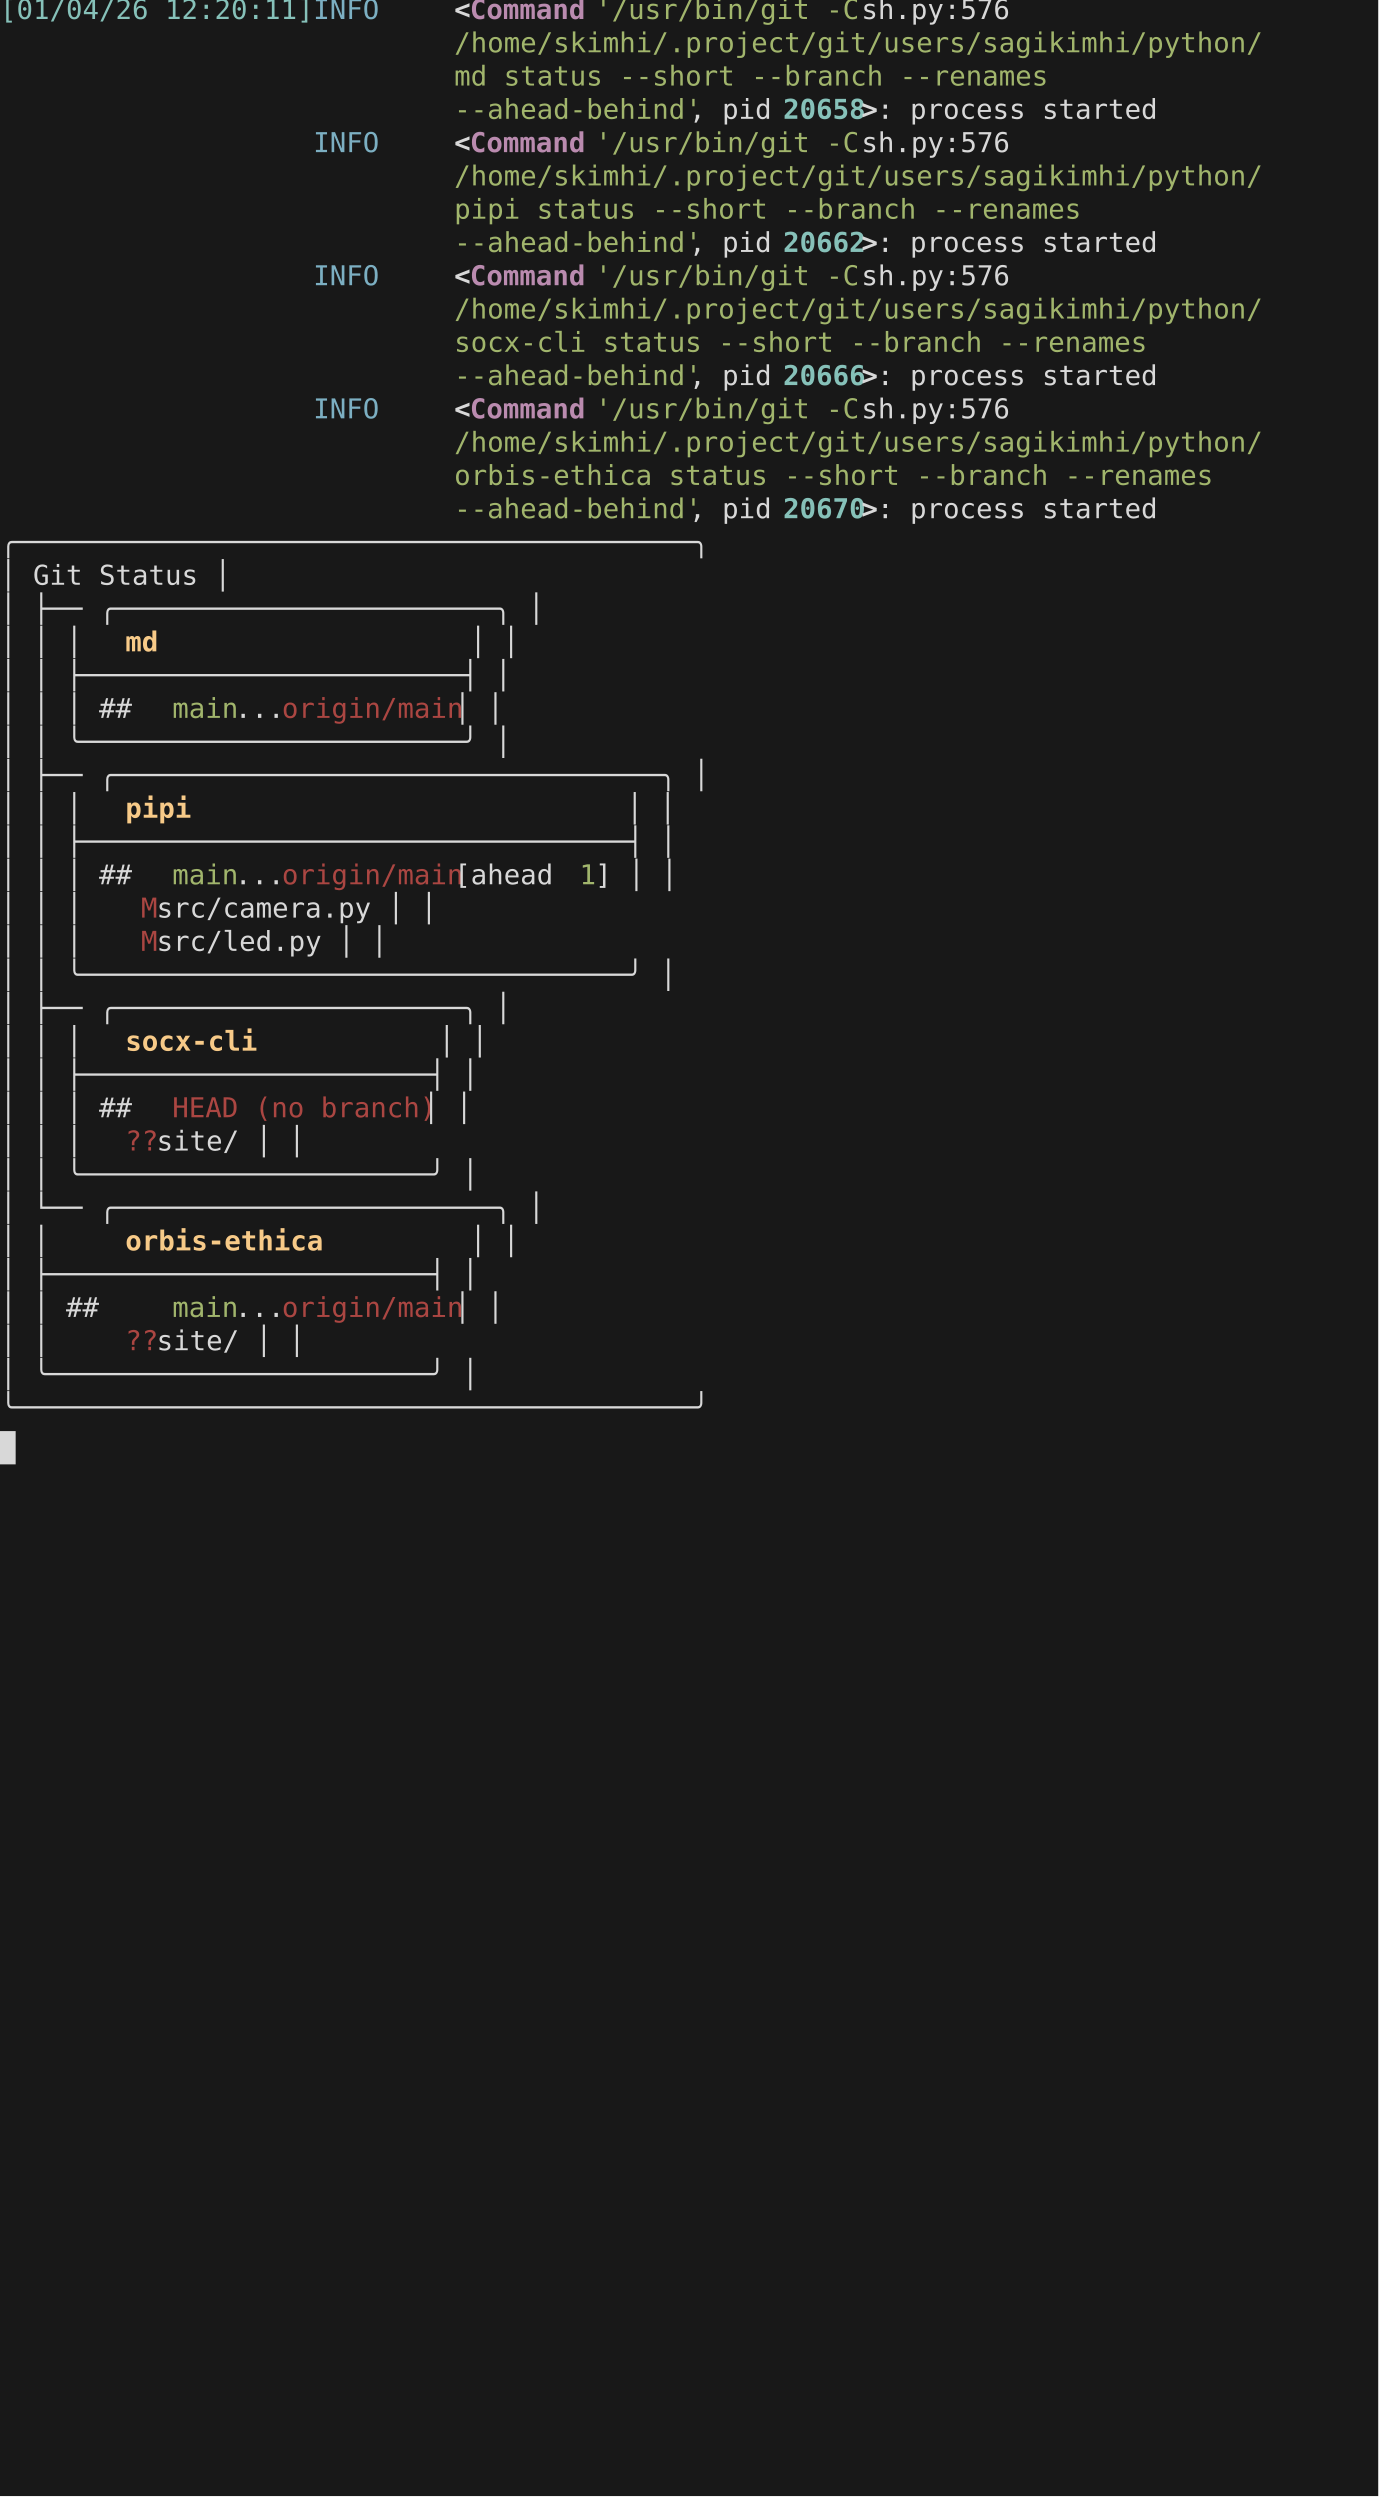
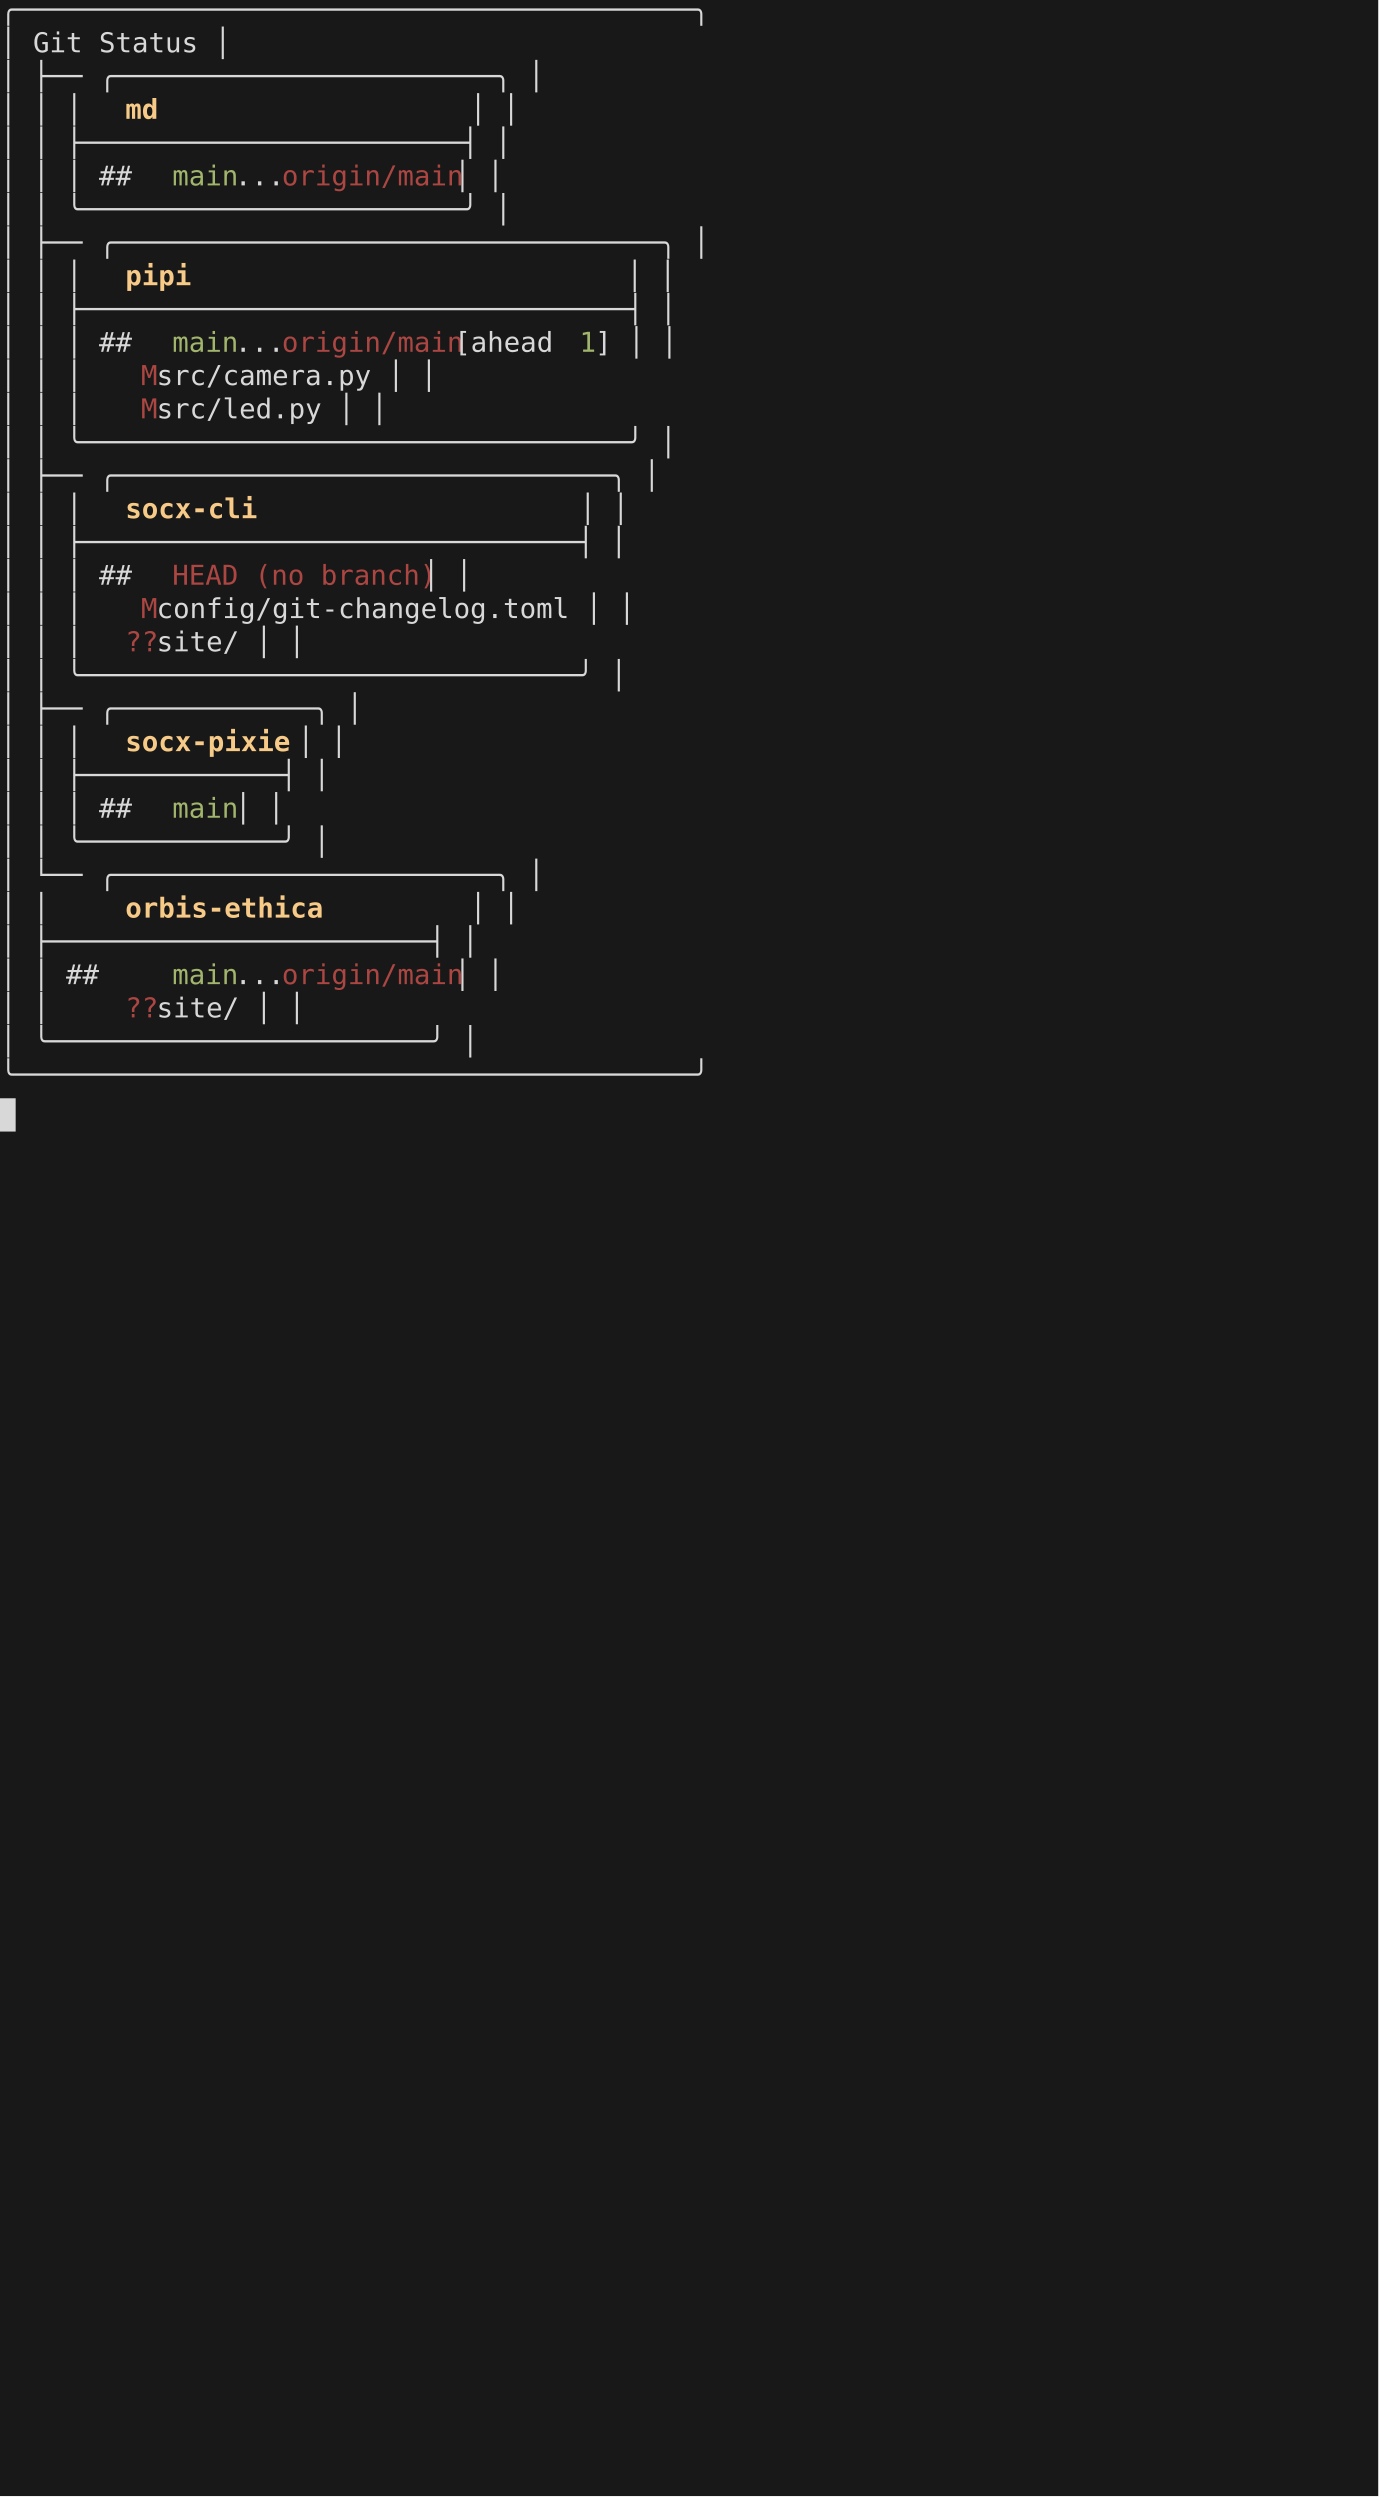
<svg xmlns="http://www.w3.org/2000/svg" xmlns:ns1="https://github.com/nbedos/termtosvg" xmlns:xlink="http://www.w3.org/1999/xlink" id="terminal" baseProfile="full" viewBox="0 0 704 1277" width="704" version="1.1">
  <defs>
    <ns1:template_settings>
      <ns1:screen_geometry columns="88" rows="75" />
      <ns1:animation type="css" />
    </ns1:template_settings>
    <style type="text/css" id="generated-style">#screen {
                font-family: 'DejaVu Sans Mono', monospace;
                font-style: normal;
                font-size: 14px;
            }

        text {
            dominant-baseline: text-before-edge;
            white-space: pre;
        }

            :root {
                --animation-duration: 1000ms;
            }

            @keyframes roll {
                0.000%{transform:translateY(0px)}
100.000%{transform:translateY(0px)}
            }

            #screen_view {
                animation-duration: 1000ms;
                animation-iteration-count:infinite;
                animation-name:roll;
                animation-timing-function: steps(1,end);
                animation-fill-mode: forwards;
            }
        </style>
    <style type="text/css" id="user-style">
            /* The colors defined below are the default 16 colors used for rendering text of the terminal. Adjust
               them as needed.
               base16-default-dark color theme (source: http://chriskempson.com/projects/base16/) */
            .foreground {fill: #d8d8d8;}
            .background {fill: #181818;}
            .color0 {fill: #181818;}
            .color1 {fill: #ab4642;}
            .color2 {fill: #a1b56c;}
            .color3 {fill: #f7ca88;}
            .color4 {fill: #7cafc2;}
            .color5 {fill: #ba8baf;}
            .color6 {fill: #86c1b9;}
            .color7 {fill: #d8d8d8;}
            .color8 {fill: #585858;}
            .color9 {fill: #ab4642;}
            .color10 {fill: #a1b56C;}
            .color11 {fill: #f7ca88;}
            .color12 {fill: #7cafc2;}
            .color13 {fill: #ba8baf;}
            .color14 {fill: #86c1b9;}
            .color15 {fill: #f8f8f8;}
        </style>
  </defs>
  <svg id="screen" width="704" height="1275" viewBox="0 0 704 1275" preserveAspectRatio="xMidYMin slice">
    <rect class="background" height="100%" width="100%" x="0" y="0" />
    <defs>
      <g id="g1">
-         <text x="0" textLength="160" class="color6">[01/04/26 12:20:11] </text>
-         <text x="160" textLength="64" class="color4">INFO    </text>
-         <text x="224" textLength="8" class="foreground"> </text>
-         <text x="232" textLength="8" font-weight="bold" class="foreground">&lt;</text>
-         <text x="240" textLength="56" font-weight="bold" class="color13">Command</text>
-         <text x="296" textLength="8" class="foreground"> </text>
-         <text x="304" textLength="136" class="color2">'/usr/bin/git -C </text>
-         <text x="440" textLength="264" class="foreground">                        sh.py:576</text>
+         <text x="0" textLength="344" class="foreground">╭─────────────────────────────────────────╮</text>
      </g>
      <g id="g2">
-         <text x="0" textLength="160" class="color6">                    </text>
-         <text x="160" textLength="72" class="foreground">         </text>
-         <text x="232" textLength="392" class="color2">/home/skimhi/.project/git/users/sagikimhi/python/</text>
-         <text x="624" textLength="80" class="foreground">          </text>
+         <text x="0" textLength="344" class="foreground">│ Git Status                              │</text>
      </g>
      <g id="g3">
-         <text x="0" textLength="160" class="color6">                    </text>
-         <text x="160" textLength="72" class="foreground">         </text>
-         <text x="232" textLength="296" class="color2">md status --short --branch --renames </text>
-         <text x="528" textLength="176" class="foreground">                      </text>
+         <text x="0" textLength="344" class="foreground">│ ├── ╭───────────────────────╮           │</text>
      </g>
      <g id="g4">
-         <text x="0" textLength="160" class="color6">                    </text>
-         <text x="160" textLength="72" class="foreground">         </text>
-         <text x="232" textLength="120" class="color2">--ahead-behind'</text>
-         <text x="352" textLength="48" class="foreground">, pid </text>
-         <text x="400" textLength="40" font-weight="bold" class="color14">20658</text>
-         <text x="440" textLength="8" font-weight="bold" class="foreground">&gt;</text>
-         <text x="448" textLength="256" class="foreground">: process started               </text>
-       </g>
-       <g id="g5">
-         <text x="0" textLength="160" class="color6">                    </text>
-         <text x="160" textLength="64" class="color4">INFO    </text>
-         <text x="224" textLength="8" class="foreground"> </text>
-         <text x="232" textLength="8" font-weight="bold" class="foreground">&lt;</text>
-         <text x="240" textLength="56" font-weight="bold" class="color13">Command</text>
-         <text x="296" textLength="8" class="foreground"> </text>
-         <text x="304" textLength="136" class="color2">'/usr/bin/git -C </text>
-         <text x="440" textLength="264" class="foreground">                        sh.py:576</text>
-       </g>
-       <g id="g6">
-         <text x="0" textLength="160" class="color6">                    </text>
-         <text x="160" textLength="72" class="foreground">         </text>
-         <text x="232" textLength="312" class="color2">pipi status --short --branch --renames </text>
-         <text x="544" textLength="160" class="foreground">                    </text>
-       </g>
-       <g id="g7">
-         <text x="0" textLength="160" class="color6">                    </text>
-         <text x="160" textLength="72" class="foreground">         </text>
-         <text x="232" textLength="120" class="color2">--ahead-behind'</text>
-         <text x="352" textLength="48" class="foreground">, pid </text>
-         <text x="400" textLength="40" font-weight="bold" class="color14">20662</text>
-         <text x="440" textLength="8" font-weight="bold" class="foreground">&gt;</text>
-         <text x="448" textLength="256" class="foreground">: process started               </text>
-       </g>
-       <g id="g8">
-         <text x="0" textLength="160" class="color6">                    </text>
-         <text x="160" textLength="72" class="foreground">         </text>
-         <text x="232" textLength="344" class="color2">socx-cli status --short --branch --renames </text>
-         <text x="576" textLength="128" class="foreground">                </text>
-       </g>
-       <g id="g9">
-         <text x="0" textLength="160" class="color6">                    </text>
-         <text x="160" textLength="72" class="foreground">         </text>
-         <text x="232" textLength="120" class="color2">--ahead-behind'</text>
-         <text x="352" textLength="48" class="foreground">, pid </text>
-         <text x="400" textLength="40" font-weight="bold" class="color14">20666</text>
-         <text x="440" textLength="8" font-weight="bold" class="foreground">&gt;</text>
-         <text x="448" textLength="256" class="foreground">: process started               </text>
-       </g>
-       <g id="g10">
-         <text x="0" textLength="160" class="color6">                    </text>
-         <text x="160" textLength="72" class="foreground">         </text>
-         <text x="232" textLength="376" class="color2">orbis-ethica status --short --branch --renames </text>
-         <text x="608" textLength="96" class="foreground">            </text>
-       </g>
-       <g id="g11">
-         <text x="0" textLength="160" class="color6">                    </text>
-         <text x="160" textLength="72" class="foreground">         </text>
-         <text x="232" textLength="120" class="color2">--ahead-behind'</text>
-         <text x="352" textLength="48" class="foreground">, pid </text>
-         <text x="400" textLength="40" font-weight="bold" class="color14">20670</text>
-         <text x="440" textLength="8" font-weight="bold" class="foreground">&gt;</text>
-         <text x="448" textLength="256" class="foreground">: process started               </text>
-       </g>
-       <g id="g12">
-         <text x="0" textLength="344" class="foreground">╭─────────────────────────────────────────╮</text>
-       </g>
-       <g id="g13">
-         <text x="0" textLength="344" class="foreground">│ Git Status                              │</text>
-       </g>
-       <g id="g14">
-         <text x="0" textLength="344" class="foreground">│ ├── ╭───────────────────────╮           │</text>
-       </g>
-       <g id="g15">
        <text x="0" textLength="56" class="foreground">│ │   │</text>
        <text x="56" textLength="8" font-weight="bold" class="foreground"> </text>
        <text x="64" textLength="168" font-weight="bold" class="color11">md                   </text>
        <text x="232" textLength="8" font-weight="bold" class="foreground"> </text>
        <text x="240" textLength="104" class="foreground">│           │</text>
      </g>
-       <g id="g16">
+       <g id="g5">
        <text x="0" textLength="344" class="foreground">│ │   ├───────────────────────┤           │</text>
      </g>
-       <g id="g17">
+       <g id="g6">
        <text x="0" textLength="88" class="foreground">│ │   │ ## </text>
        <text x="88" textLength="32" class="color2">main</text>
        <text x="120" textLength="24" class="foreground">...</text>
        <text x="144" textLength="88" class="color1">origin/main</text>
        <text x="232" textLength="112" class="foreground"> │           │</text>
      </g>
-       <g id="g18">
+       <g id="g7">
        <text x="0" textLength="344" class="foreground">│ │   ╰───────────────────────╯           │</text>
      </g>
-       <g id="g19">
+       <g id="g8">
        <text x="0" textLength="344" class="foreground">│ ├── ╭─────────────────────────────────╮ │</text>
      </g>
-       <g id="g20">
+       <g id="g9">
        <text x="0" textLength="56" class="foreground">│ │   │</text>
        <text x="56" textLength="8" font-weight="bold" class="foreground"> </text>
        <text x="64" textLength="248" font-weight="bold" class="color11">pipi                           </text>
        <text x="312" textLength="8" font-weight="bold" class="foreground"> </text>
        <text x="320" textLength="24" class="foreground">│ │</text>
      </g>
-       <g id="g21">
+       <g id="g10">
        <text x="0" textLength="344" class="foreground">│ │   ├─────────────────────────────────┤ │</text>
      </g>
-       <g id="g22">
+       <g id="g11">
        <text x="0" textLength="88" class="foreground">│ │   │ ## </text>
        <text x="88" textLength="32" class="color2">main</text>
        <text x="120" textLength="24" class="foreground">...</text>
        <text x="144" textLength="88" class="color1">origin/main</text>
        <text x="232" textLength="64" class="foreground"> [ahead </text>
        <text x="296" textLength="8" class="color2">1</text>
        <text x="304" textLength="40" class="foreground">] │ │</text>
      </g>
-       <g id="g23">
+       <g id="g12">
        <text x="0" textLength="72" class="foreground">│ │   │  </text>
        <text x="72" textLength="8" class="color1">M</text>
        <text x="80" textLength="264" class="foreground"> src/camera.py                │ │</text>
      </g>
-       <g id="g24">
+       <g id="g13">
        <text x="0" textLength="72" class="foreground">│ │   │  </text>
        <text x="72" textLength="8" class="color1">M</text>
        <text x="80" textLength="264" class="foreground"> src/led.py                   │ │</text>
      </g>
-       <g id="g25">
+       <g id="g14">
        <text x="0" textLength="344" class="foreground">│ │   ╰─────────────────────────────────╯ │</text>
      </g>
-       <g id="g26">
-         <text x="0" textLength="344" class="foreground">│ ├── ╭─────────────────────╮             │</text>
-       </g>
-       <g id="g27">
-         <text x="0" textLength="56" class="foreground">│ │   │</text>
-         <text x="56" textLength="8" font-weight="bold" class="foreground"> </text>
-         <text x="64" textLength="152" font-weight="bold" class="color11">socx-cli           </text>
-         <text x="216" textLength="8" font-weight="bold" class="foreground"> </text>
-         <text x="224" textLength="120" class="foreground">│             │</text>
-       </g>
-       <g id="g28">
-         <text x="0" textLength="344" class="foreground">│ │   ├─────────────────────┤             │</text>
-       </g>
-       <g id="g29">
+       <g id="g15">
+         <text x="0" textLength="344" class="foreground">│ ├── ╭──────────────────────────────╮    │</text>
+       </g>
+       <g id="g16">
+         <text x="0" textLength="56" class="foreground">│ │   │</text>
+         <text x="56" textLength="8" font-weight="bold" class="foreground"> </text>
+         <text x="64" textLength="224" font-weight="bold" class="color11">socx-cli                    </text>
+         <text x="288" textLength="8" font-weight="bold" class="foreground"> </text>
+         <text x="296" textLength="48" class="foreground">│    │</text>
+       </g>
+       <g id="g17">
+         <text x="0" textLength="344" class="foreground">│ │   ├──────────────────────────────┤    │</text>
+       </g>
+       <g id="g18">
        <text x="0" textLength="88" class="foreground">│ │   │ ## </text>
        <text x="88" textLength="128" class="color1">HEAD (no branch)</text>
-         <text x="216" textLength="128" class="foreground"> │             │</text>
-       </g>
-       <g id="g30">
+         <text x="216" textLength="128" class="foreground">          │    │</text>
+       </g>
+       <g id="g19">
+         <text x="0" textLength="72" class="foreground">│ │   │  </text>
+         <text x="72" textLength="8" class="color1">M</text>
+         <text x="80" textLength="264" class="foreground"> config/git-changelog.toml │    │</text>
+       </g>
+       <g id="g20">
        <text x="0" textLength="64" class="foreground">│ │   │ </text>
        <text x="64" textLength="16" class="color1">??</text>
-         <text x="80" textLength="264" class="foreground"> site/            │             │</text>
-       </g>
-       <g id="g31">
-         <text x="0" textLength="344" class="foreground">│ │   ╰─────────────────────╯             │</text>
-       </g>
-       <g id="g32">
+         <text x="80" textLength="264" class="foreground"> site/                     │    │</text>
+       </g>
+       <g id="g21">
+         <text x="0" textLength="344" class="foreground">│ │   ╰──────────────────────────────╯    │</text>
+       </g>
+       <g id="g22">
+         <text x="0" textLength="344" class="foreground">│ ├── ╭────────────╮                      │</text>
+       </g>
+       <g id="g23">
+         <text x="0" textLength="56" class="foreground">│ │   │</text>
+         <text x="56" textLength="8" font-weight="bold" class="foreground"> </text>
+         <text x="64" textLength="80" font-weight="bold" class="color11">socx-pixie</text>
+         <text x="144" textLength="8" font-weight="bold" class="foreground"> </text>
+         <text x="152" textLength="192" class="foreground">│                      │</text>
+       </g>
+       <g id="g24">
+         <text x="0" textLength="344" class="foreground">│ │   ├────────────┤                      │</text>
+       </g>
+       <g id="g25">
+         <text x="0" textLength="88" class="foreground">│ │   │ ## </text>
+         <text x="88" textLength="32" class="color2">main</text>
+         <text x="120" textLength="224" class="foreground">    │                      │</text>
+       </g>
+       <g id="g26">
+         <text x="0" textLength="344" class="foreground">│ │   ╰────────────╯                      │</text>
+       </g>
+       <g id="g27">
        <text x="0" textLength="344" class="foreground">│ └── ╭───────────────────────╮           │</text>
      </g>
-       <g id="g33">
+       <g id="g28">
        <text x="0" textLength="56" class="foreground">│     │</text>
        <text x="56" textLength="8" font-weight="bold" class="foreground"> </text>
        <text x="64" textLength="168" font-weight="bold" class="color11">orbis-ethica         </text>
        <text x="232" textLength="8" font-weight="bold" class="foreground"> </text>
        <text x="240" textLength="104" class="foreground">│           │</text>
      </g>
-       <g id="g34">
+       <g id="g29">
        <text x="0" textLength="344" class="foreground">│     ├───────────────────────┤           │</text>
      </g>
-       <g id="g35">
+       <g id="g30">
        <text x="0" textLength="88" class="foreground">│     │ ## </text>
        <text x="88" textLength="32" class="color2">main</text>
        <text x="120" textLength="24" class="foreground">...</text>
        <text x="144" textLength="88" class="color1">origin/main</text>
        <text x="232" textLength="112" class="foreground"> │           │</text>
      </g>
-       <g id="g36">
+       <g id="g31">
        <text x="0" textLength="64" class="foreground">│     │ </text>
        <text x="64" textLength="16" class="color1">??</text>
        <text x="80" textLength="264" class="foreground"> site/              │           │</text>
      </g>
-       <g id="g37">
+       <g id="g32">
        <text x="0" textLength="344" class="foreground">│     ╰───────────────────────╯           │</text>
      </g>
-       <g id="g38">
+       <g id="g33">
        <text x="0" textLength="344" class="foreground">╰─────────────────────────────────────────╯</text>
      </g>
-       <g id="g39">
+       <g id="g34">
        <text x="0" textLength="8" class="background"> </text>
      </g>
    </defs>
    <g id="screen_view">
      <g>
        <use xlink:href="#g1" y="0" />
        <use xlink:href="#g2" y="17" />
        <use xlink:href="#g3" y="34" />
        <use xlink:href="#g4" y="51" />
        <use xlink:href="#g5" y="68" />
-         <use xlink:href="#g2" y="85" />
-         <use xlink:href="#g6" y="102" />
-         <use xlink:href="#g7" y="119" />
-         <use xlink:href="#g5" y="136" />
-         <use xlink:href="#g2" y="153" />
-         <use xlink:href="#g8" y="170" />
-         <use xlink:href="#g9" y="187" />
-         <use xlink:href="#g5" y="204" />
-         <use xlink:href="#g2" y="221" />
-         <use xlink:href="#g10" y="238" />
-         <use xlink:href="#g11" y="255" />
-         <use xlink:href="#g12" y="272" />
-         <use xlink:href="#g13" y="289" />
-         <use xlink:href="#g14" y="306" />
-         <use xlink:href="#g15" y="323" />
-         <use xlink:href="#g16" y="340" />
-         <use xlink:href="#g17" y="357" />
-         <use xlink:href="#g18" y="374" />
-         <use xlink:href="#g19" y="391" />
-         <use xlink:href="#g20" y="408" />
-         <use xlink:href="#g21" y="425" />
-         <use xlink:href="#g22" y="442" />
-         <use xlink:href="#g23" y="459" />
-         <use xlink:href="#g24" y="476" />
-         <use xlink:href="#g25" y="493" />
-         <use xlink:href="#g26" y="510" />
-         <use xlink:href="#g27" y="527" />
-         <use xlink:href="#g28" y="544" />
-         <use xlink:href="#g29" y="561" />
-         <use xlink:href="#g30" y="578" />
-         <use xlink:href="#g31" y="595" />
-         <use xlink:href="#g32" y="612" />
-         <use xlink:href="#g33" y="629" />
-         <use xlink:href="#g34" y="646" />
-         <use xlink:href="#g35" y="663" />
-         <use xlink:href="#g36" y="680" />
-         <use xlink:href="#g37" y="697" />
-         <use xlink:href="#g38" y="714" />
-         <rect x="0" y="731" width="8" height="17" class="foreground" />
-         <use xlink:href="#g39" y="731" />
+         <use xlink:href="#g6" y="85" />
+         <use xlink:href="#g7" y="102" />
+         <use xlink:href="#g8" y="119" />
+         <use xlink:href="#g9" y="136" />
+         <use xlink:href="#g10" y="153" />
+         <use xlink:href="#g11" y="170" />
+         <use xlink:href="#g12" y="187" />
+         <use xlink:href="#g13" y="204" />
+         <use xlink:href="#g14" y="221" />
+         <use xlink:href="#g15" y="238" />
+         <use xlink:href="#g16" y="255" />
+         <use xlink:href="#g17" y="272" />
+         <use xlink:href="#g18" y="289" />
+         <use xlink:href="#g19" y="306" />
+         <use xlink:href="#g20" y="323" />
+         <use xlink:href="#g21" y="340" />
+         <use xlink:href="#g22" y="357" />
+         <use xlink:href="#g23" y="374" />
+         <use xlink:href="#g24" y="391" />
+         <use xlink:href="#g25" y="408" />
+         <use xlink:href="#g26" y="425" />
+         <use xlink:href="#g27" y="442" />
+         <use xlink:href="#g28" y="459" />
+         <use xlink:href="#g29" y="476" />
+         <use xlink:href="#g30" y="493" />
+         <use xlink:href="#g31" y="510" />
+         <use xlink:href="#g32" y="527" />
+         <use xlink:href="#g33" y="544" />
+         <rect x="0" y="561" width="8" height="17" class="foreground" />
+         <use xlink:href="#g34" y="561" />
      </g>
    </g>
  </svg>
</svg>
